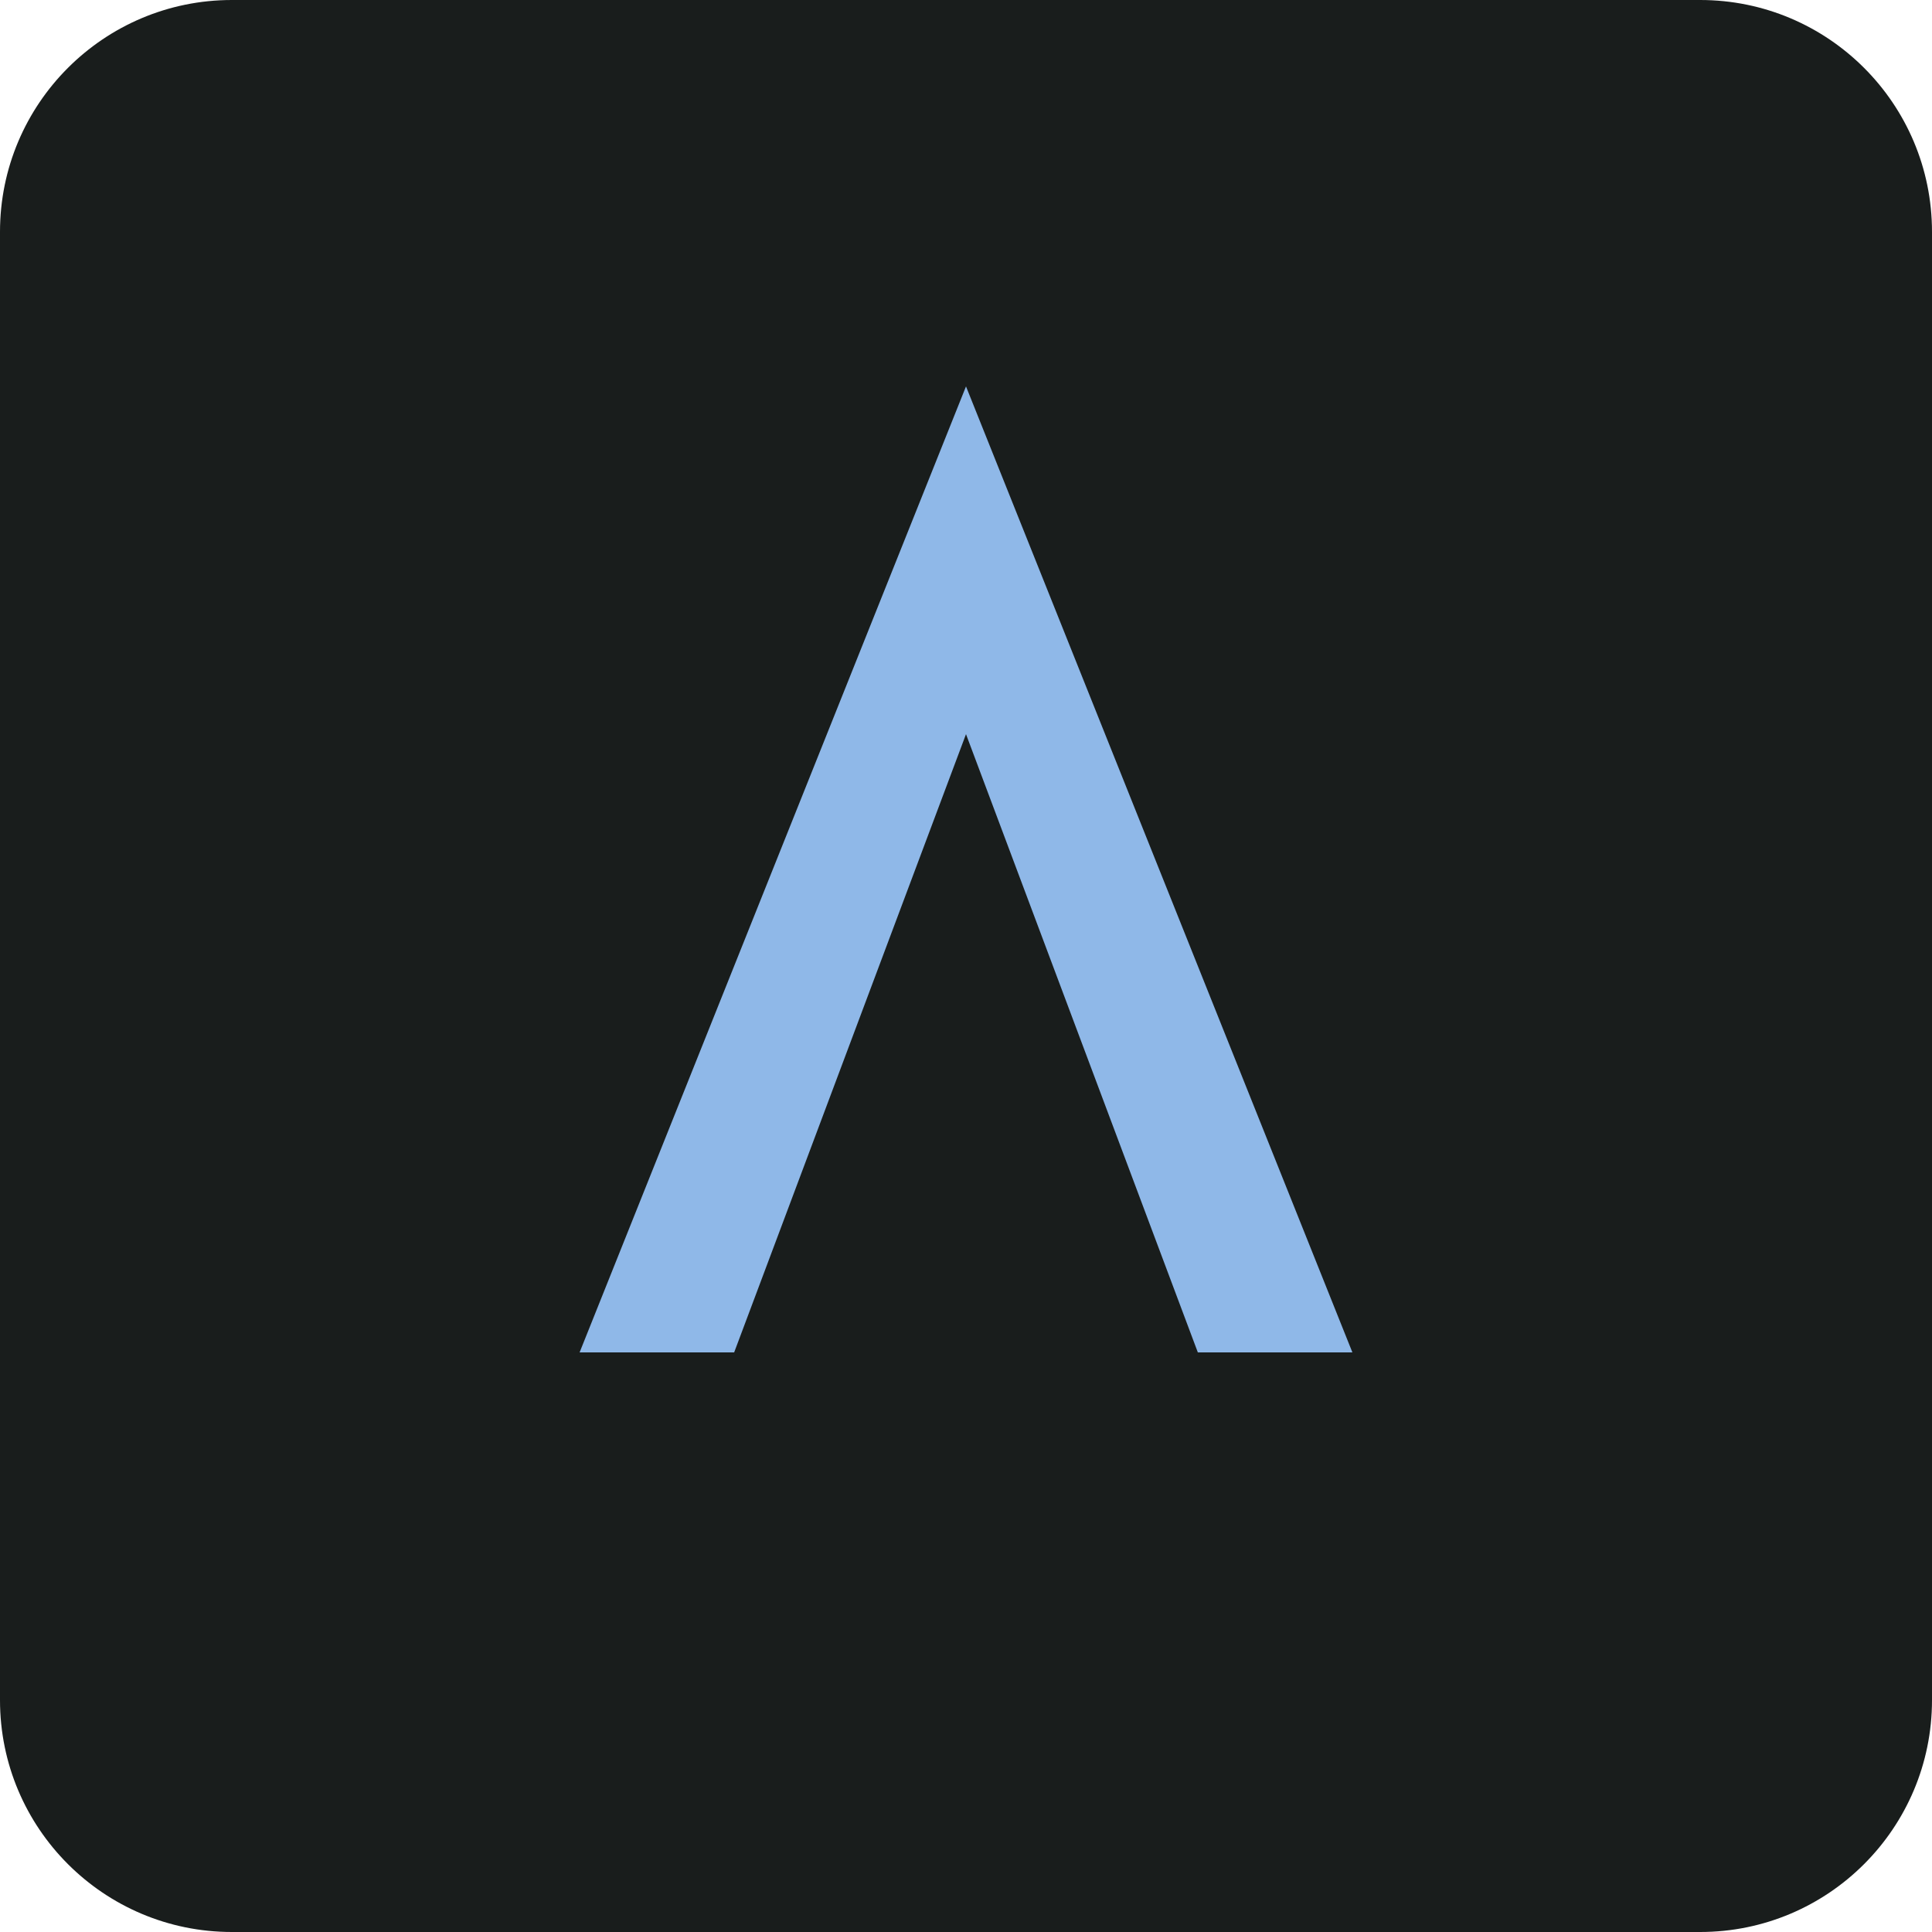
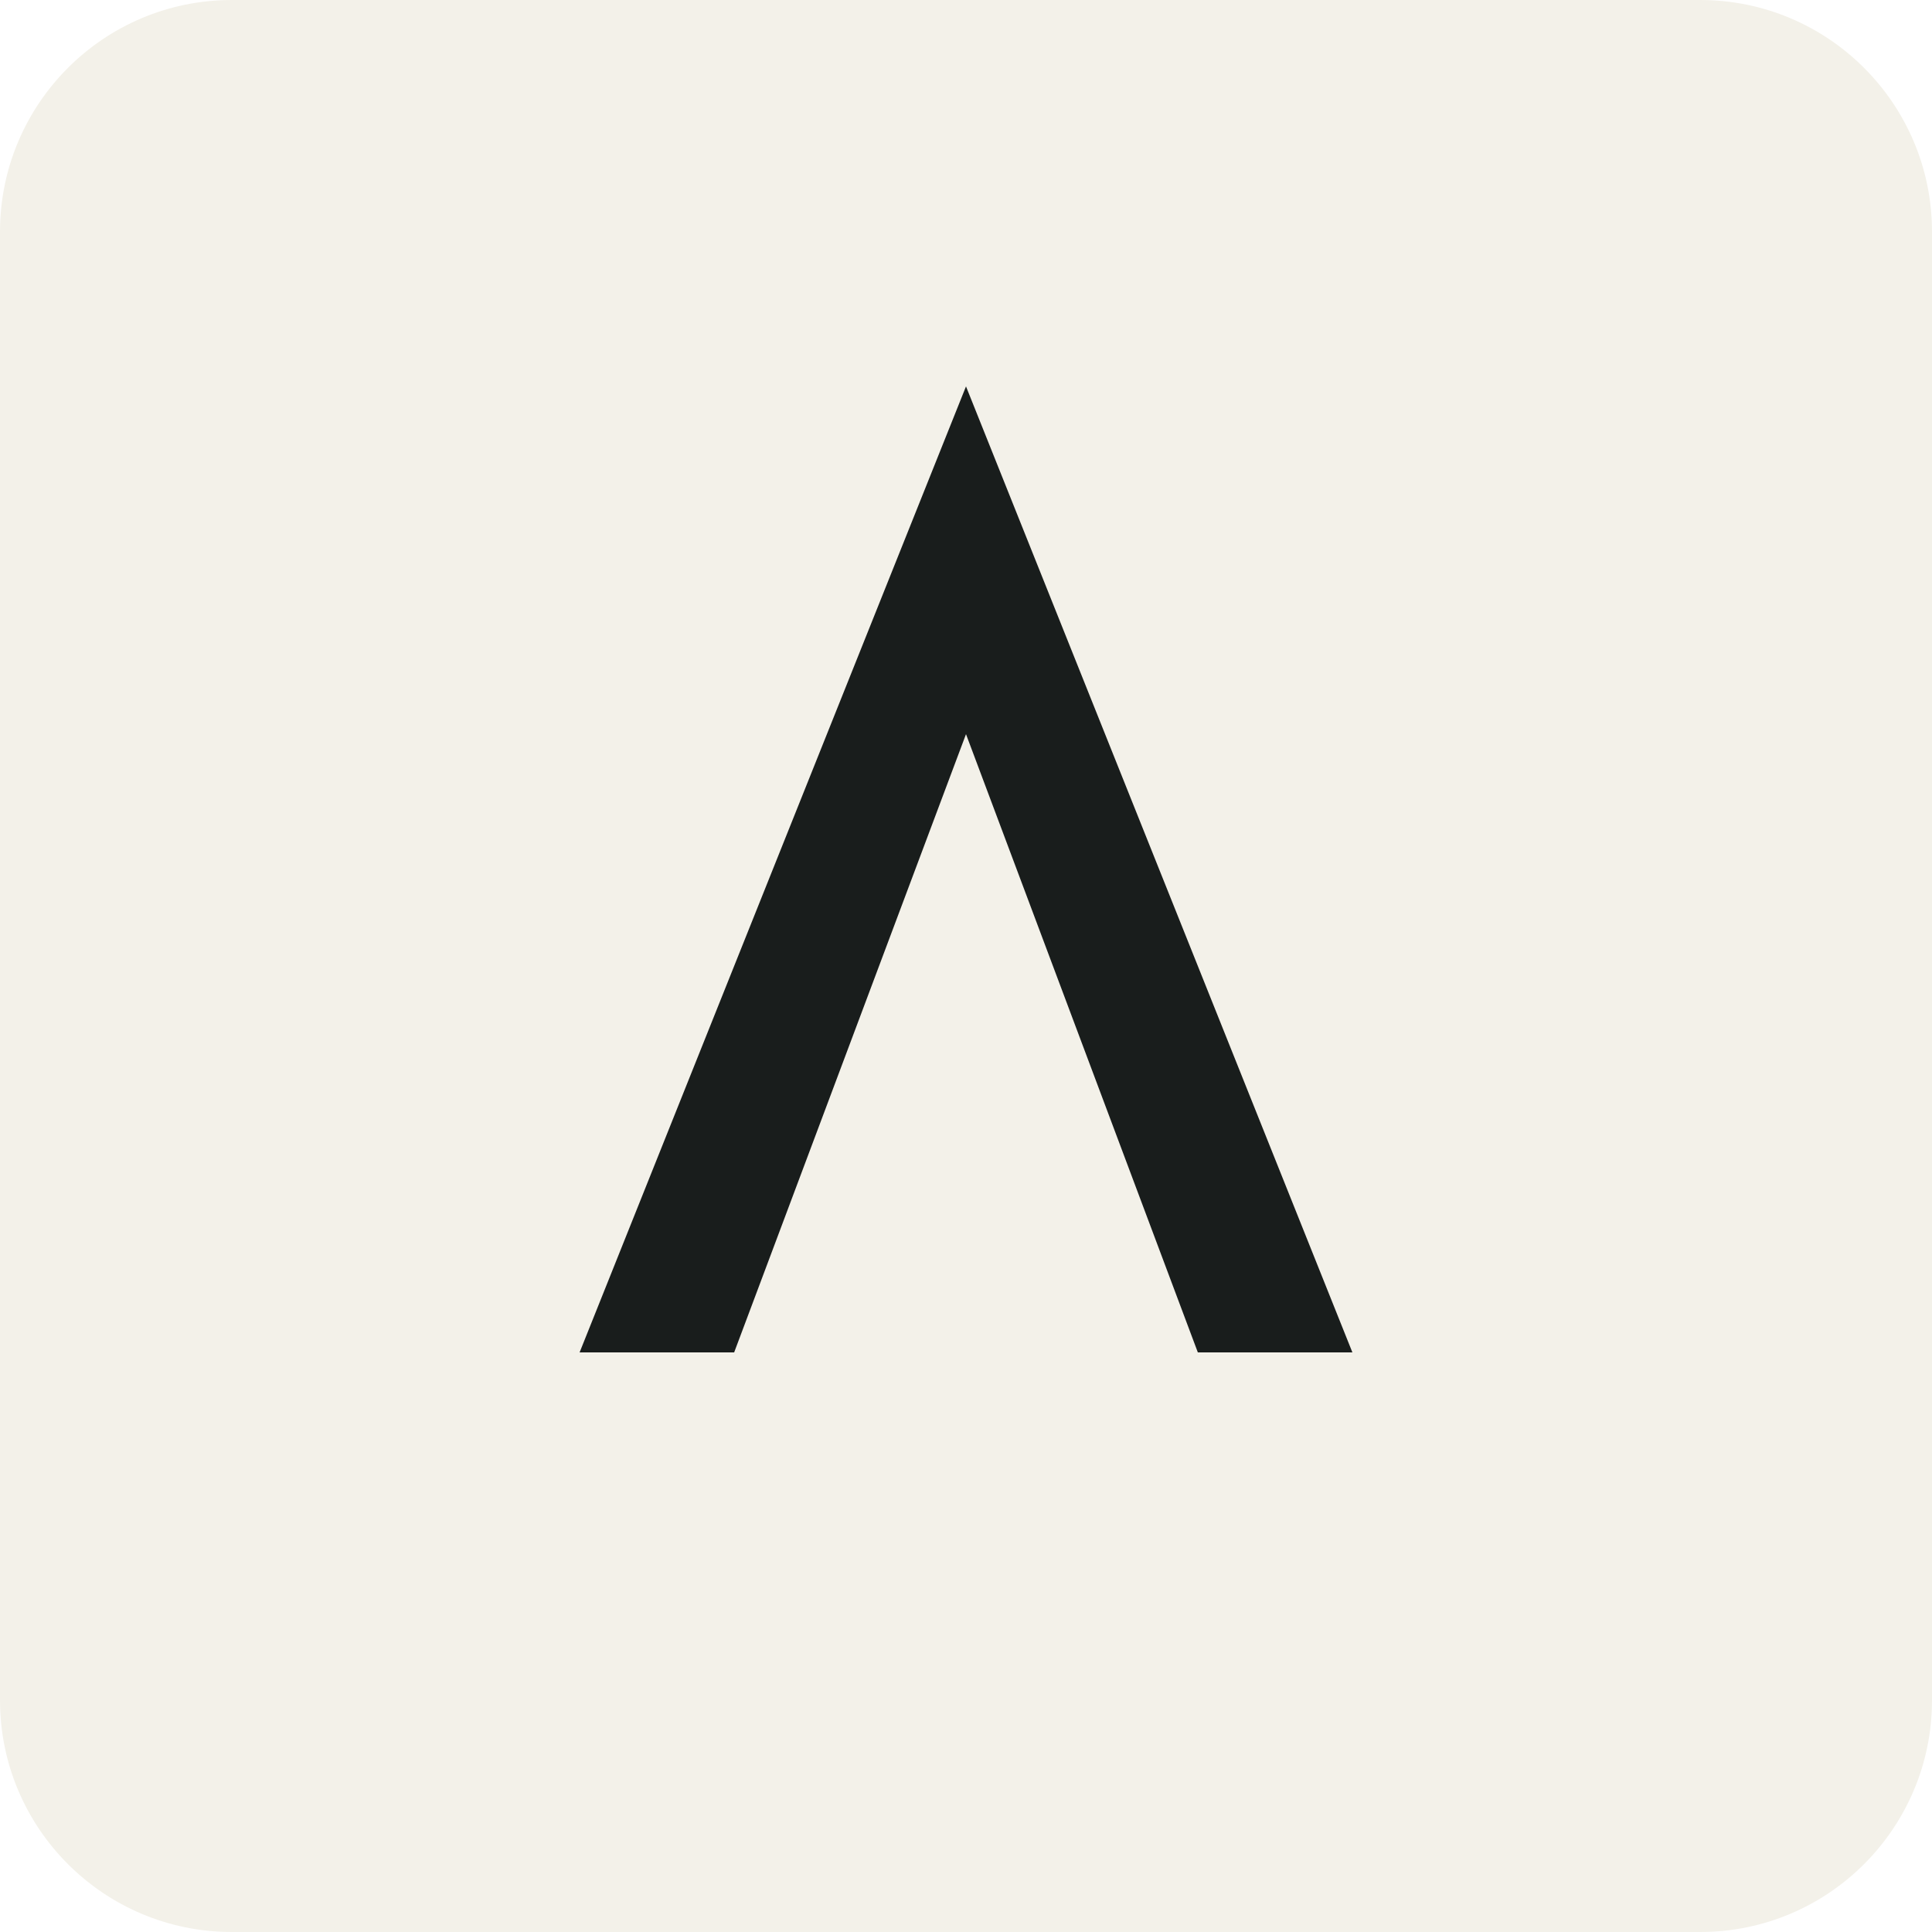
<svg xmlns="http://www.w3.org/2000/svg" viewBox="0 0 100 100">
-   <rect width="100" height="100" rx="12" fill="#191d1c" />
-   <polygon points="50,20 30,70 38,70 50,38 62,70 70,70" fill="#8fb8e8" />
+   <rect width="100" height="100" rx="12" fill="#f3f1e9" />
+   <polygon points="50,20 30,70 38,70 50,38 62,70 70,70" fill="#191d1c" />
</svg>
